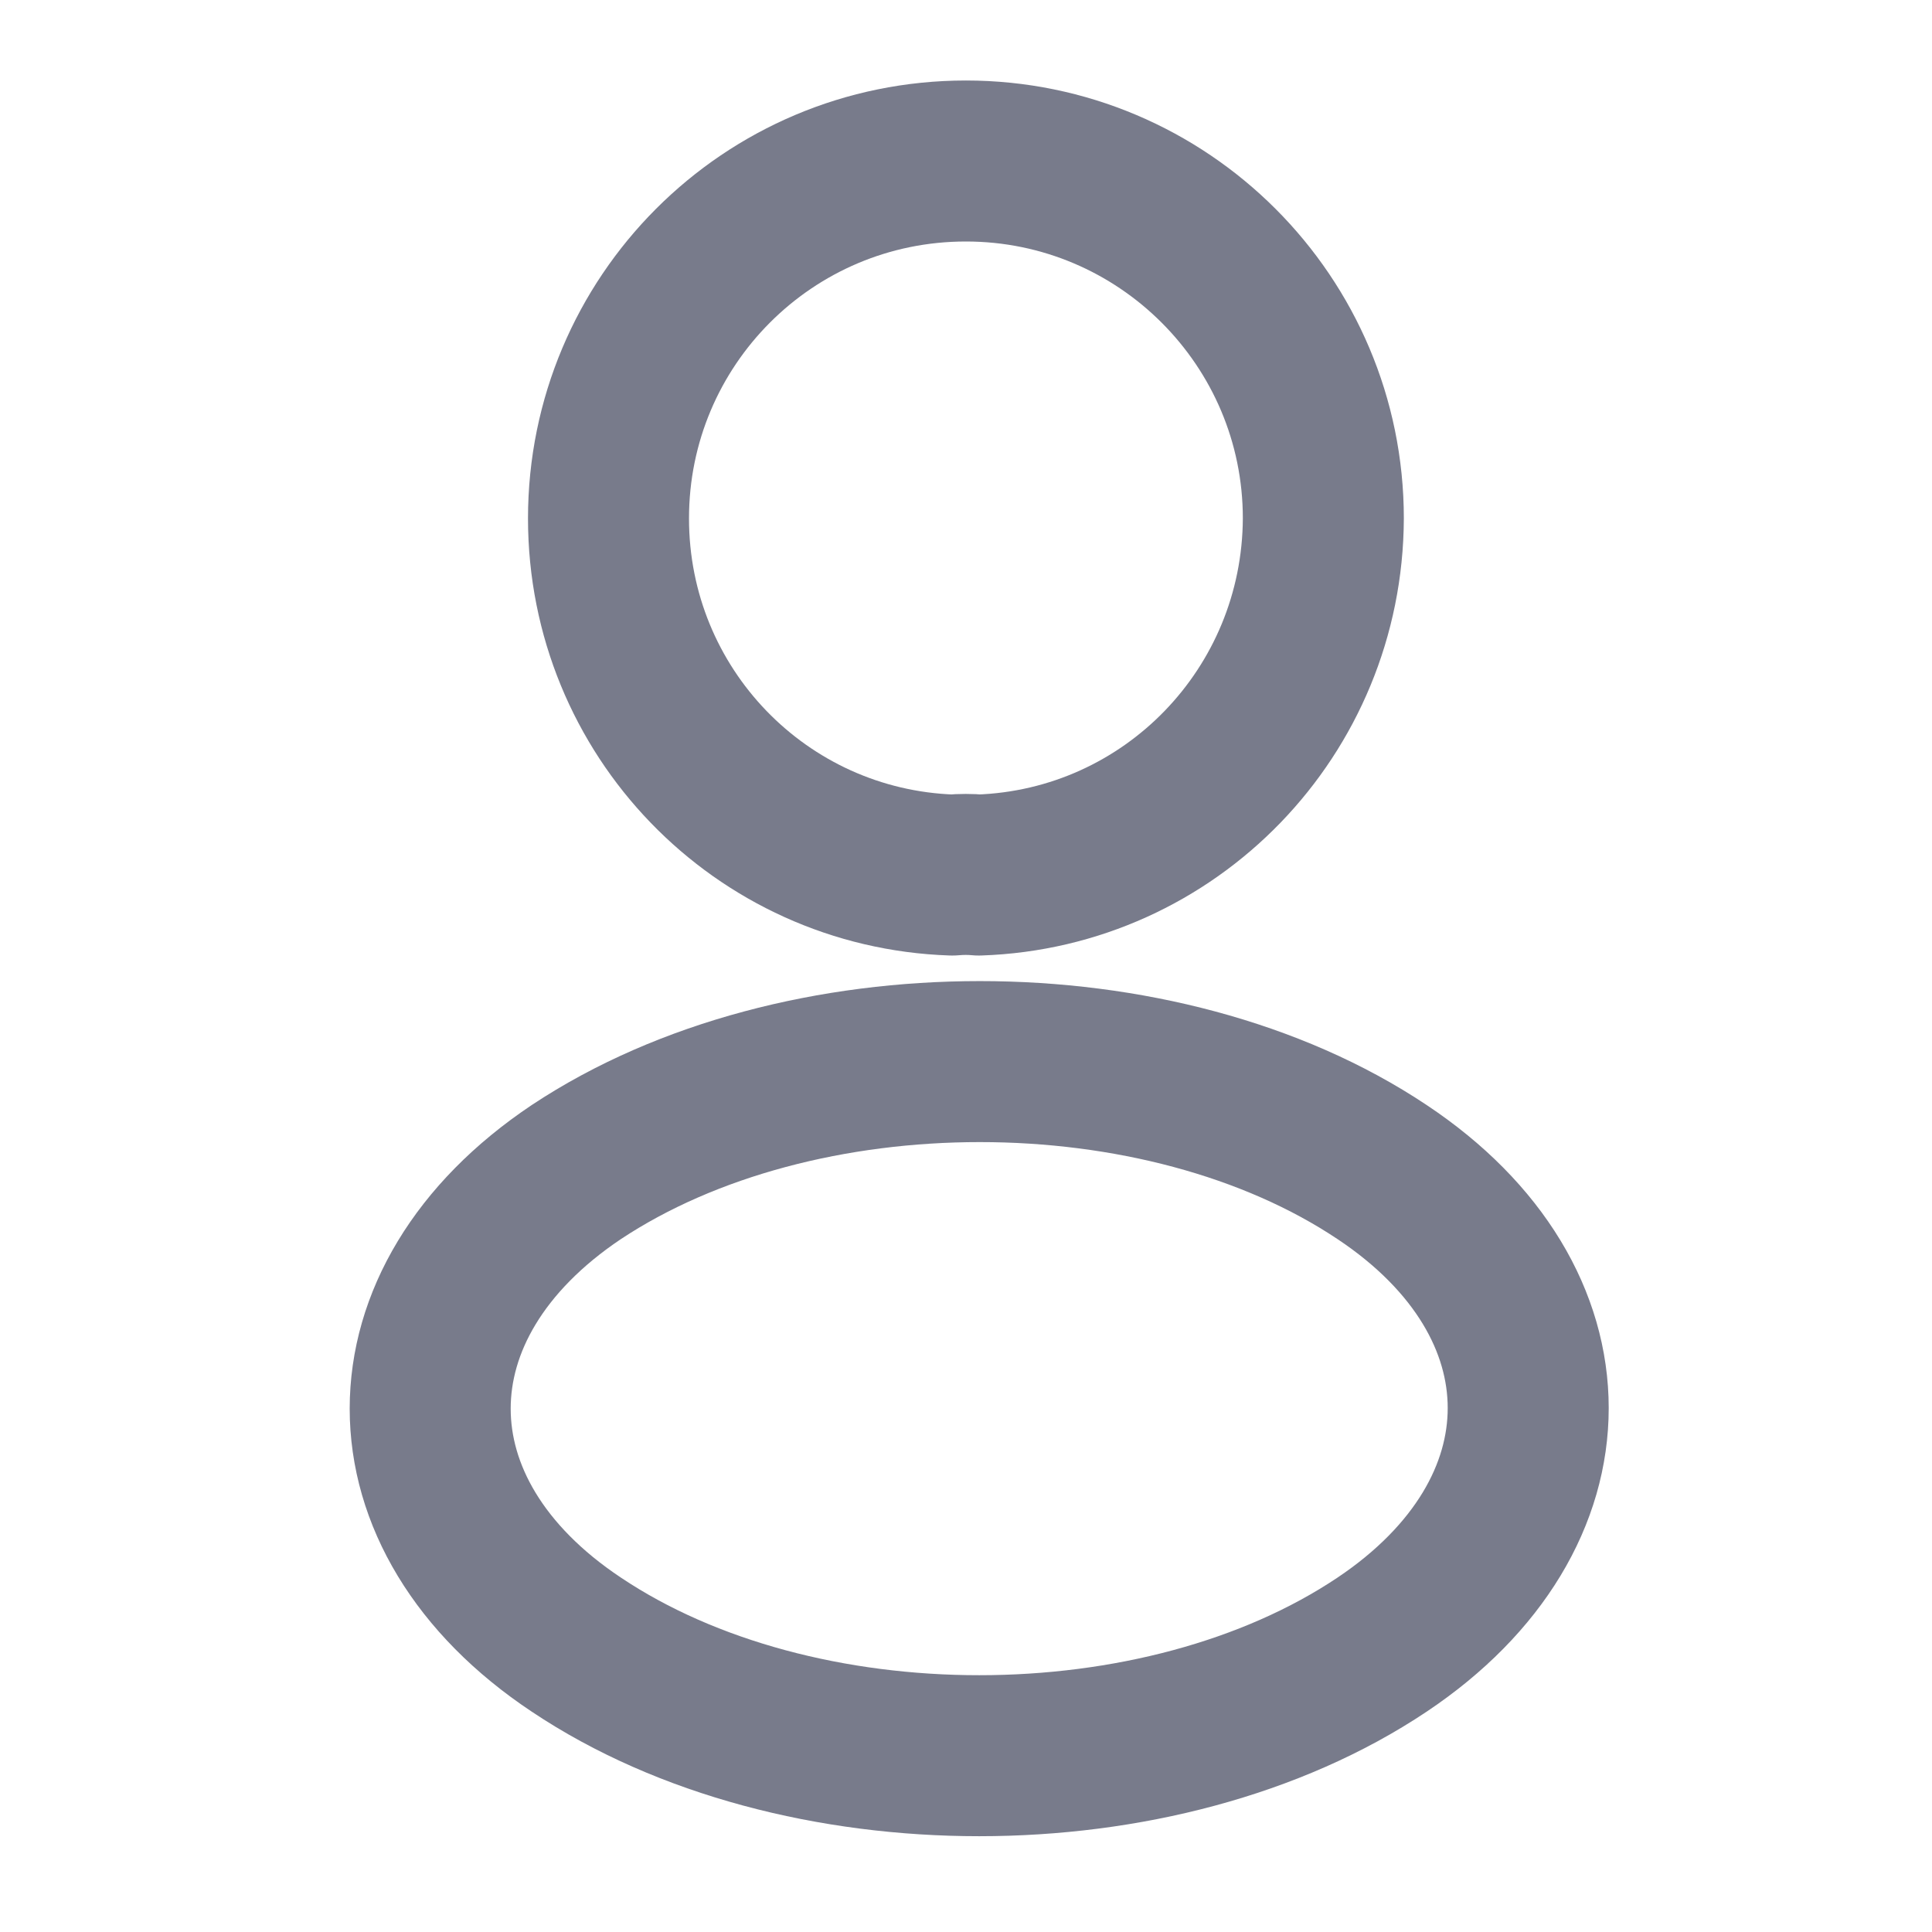
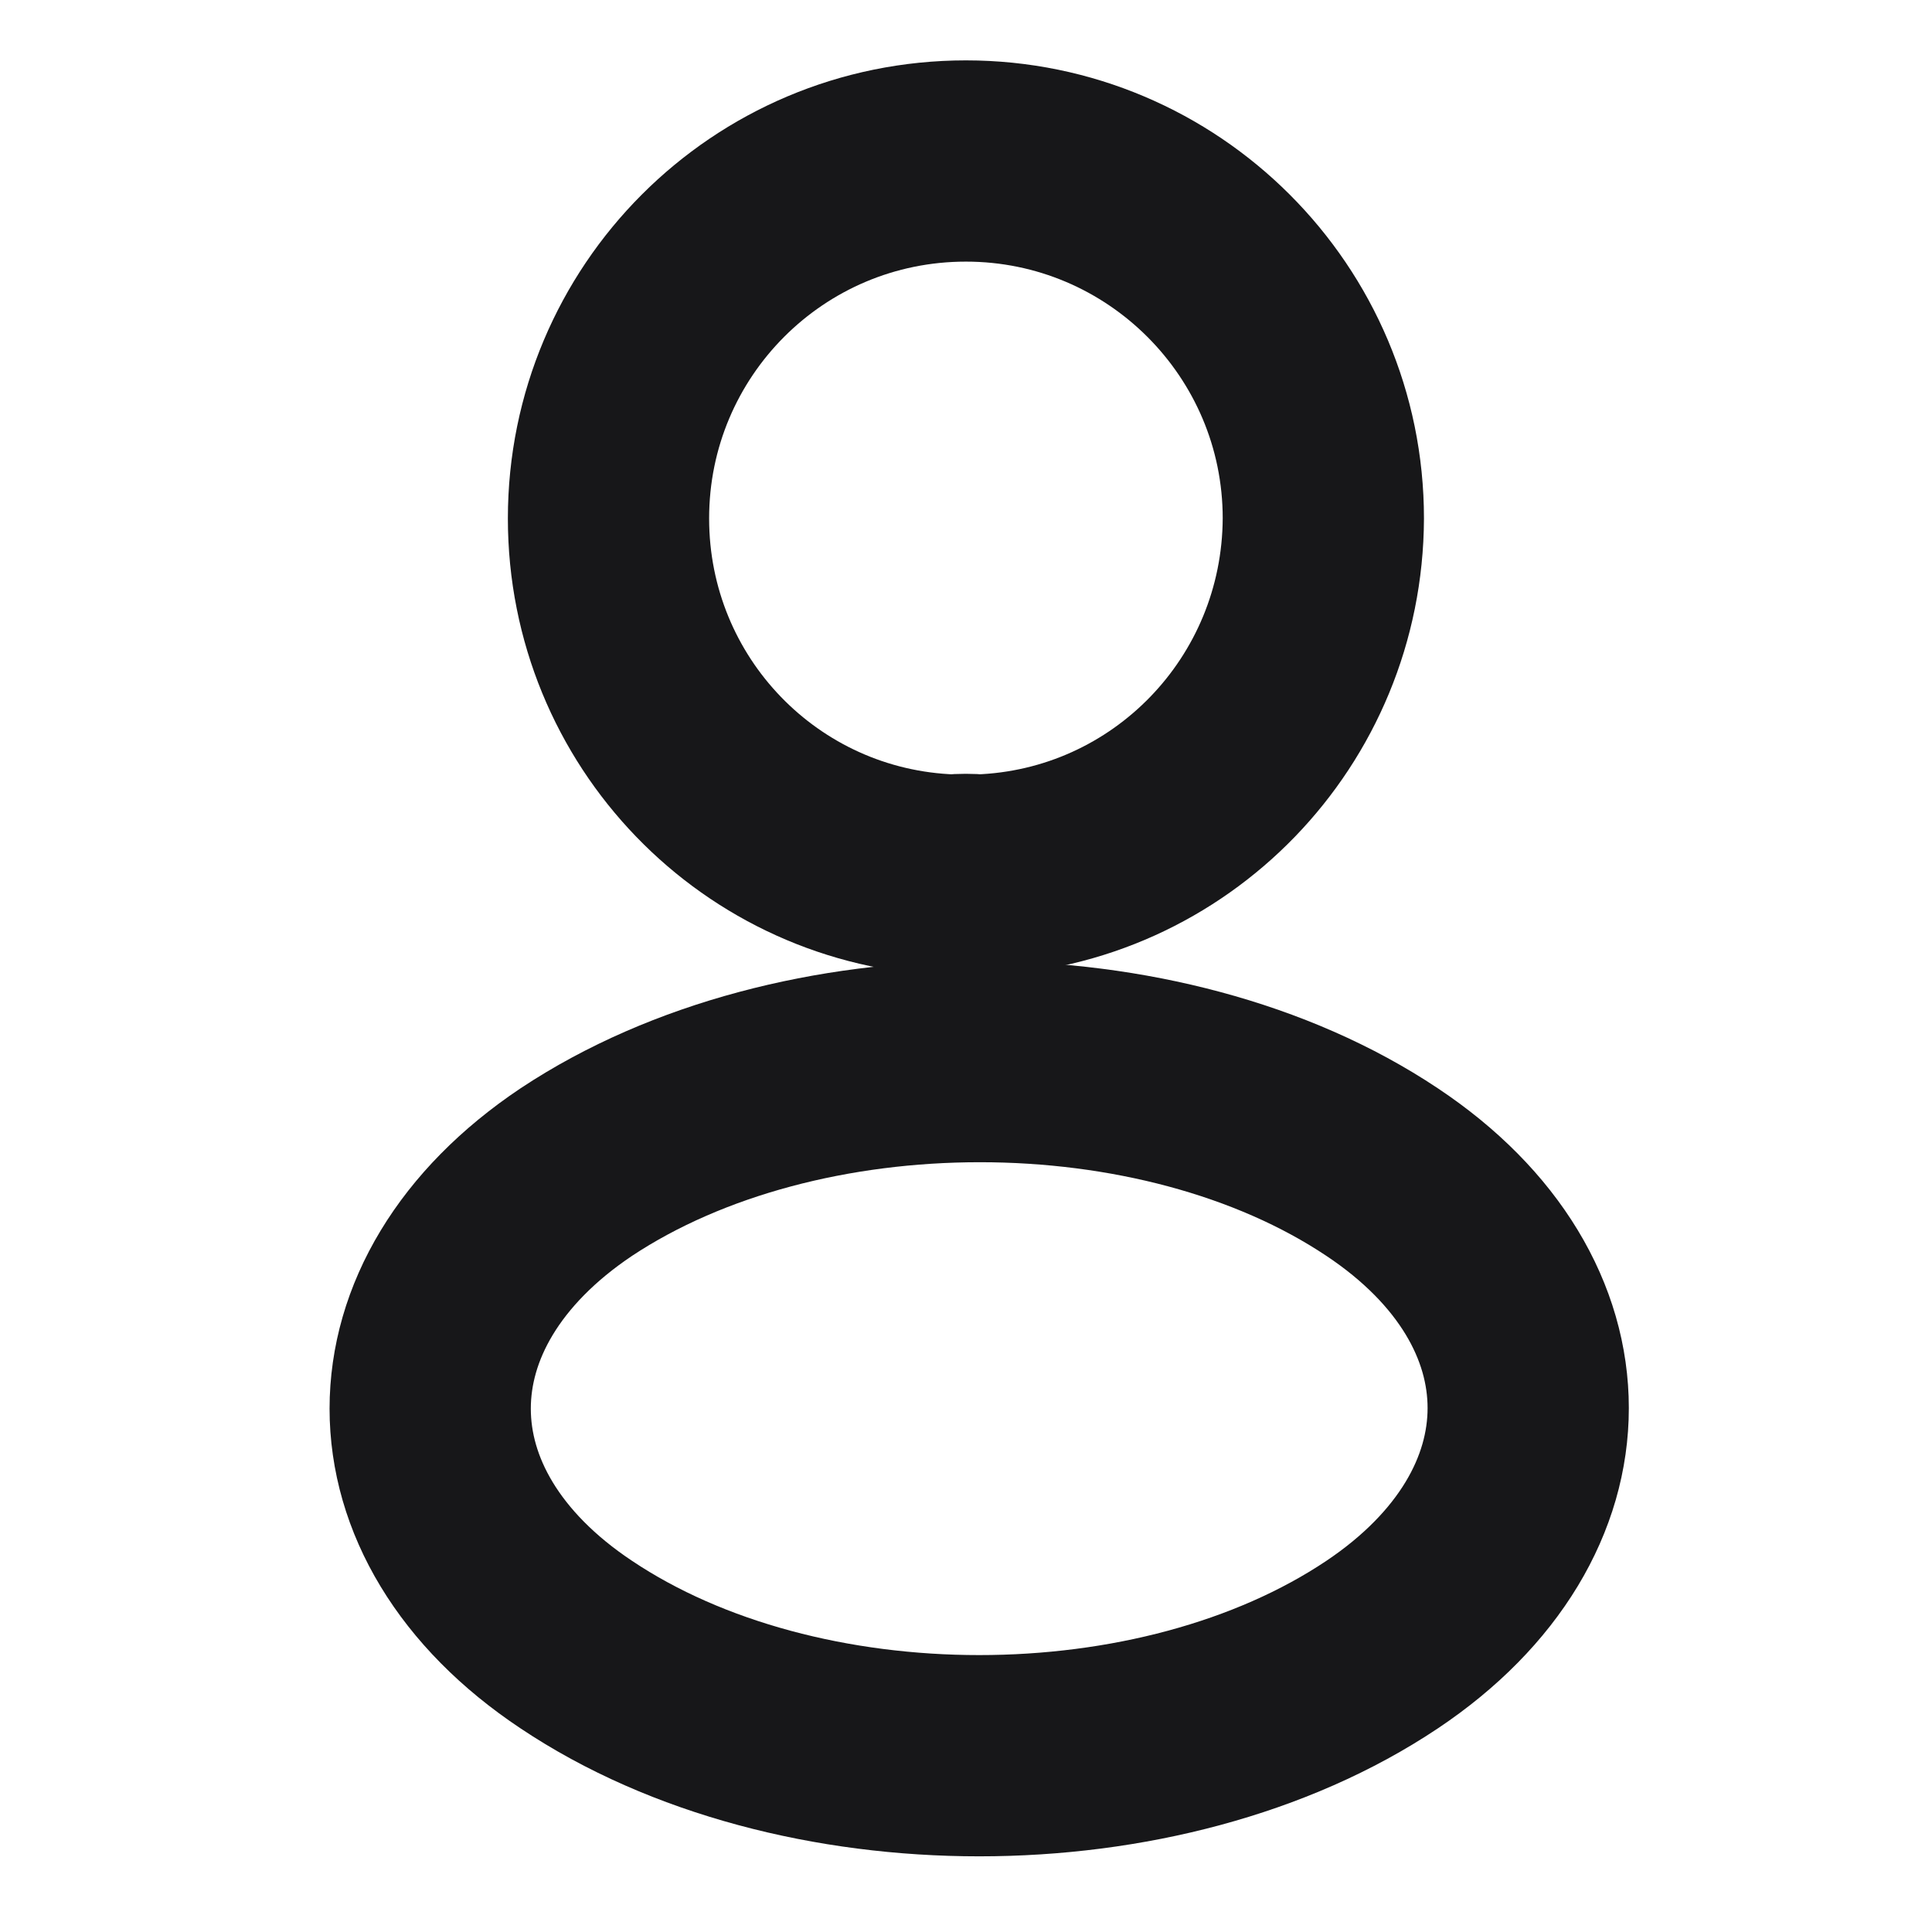
<svg xmlns="http://www.w3.org/2000/svg" width="24" height="24" viewBox="0 0 24 24" fill="none">
-   <path d="M12.159 10.87C12.059 10.86 11.939 10.86 11.829 10.87C9.449 10.79 7.559 8.84 7.559 6.44C7.559 3.99 9.539 2 11.999 2C14.449 2 16.439 3.99 16.439 6.44C16.429 8.84 14.539 10.79 12.159 10.87Z" stroke="#787B8B" stroke-width="2" stroke-linecap="round" stroke-linejoin="round" />
-   <path d="M7.159 14.56C4.739 16.18 4.739 18.82 7.159 20.43C9.909 22.27 14.419 22.27 17.169 20.43C19.589 18.81 19.589 16.17 17.169 14.56C14.429 12.73 9.919 12.73 7.159 14.56Z" stroke="#787B8B" stroke-width="2" stroke-linecap="round" stroke-linejoin="round" />
+   <path d="M12.159 10.87C12.059 10.86 11.939 10.86 11.829 10.87C9.449 10.79 7.559 8.84 7.559 6.44C7.559 3.99 9.539 2 11.999 2C14.449 2 16.439 3.99 16.439 6.44C16.429 8.84 14.539 10.79 12.159 10.87Z" stroke="#171719" stroke-width="2.5" stroke-linecap="round" stroke-linejoin="round" />
+   <path d="M7.159 14.56C4.739 16.18 4.739 18.82 7.159 20.43C9.909 22.27 14.419 22.27 17.169 20.43C19.589 18.81 19.589 16.17 17.169 14.56C14.429 12.73 9.919 12.73 7.159 14.56Z" stroke="#171719" stroke-width="2.5" stroke-linecap="round" stroke-linejoin="round" />
</svg>
